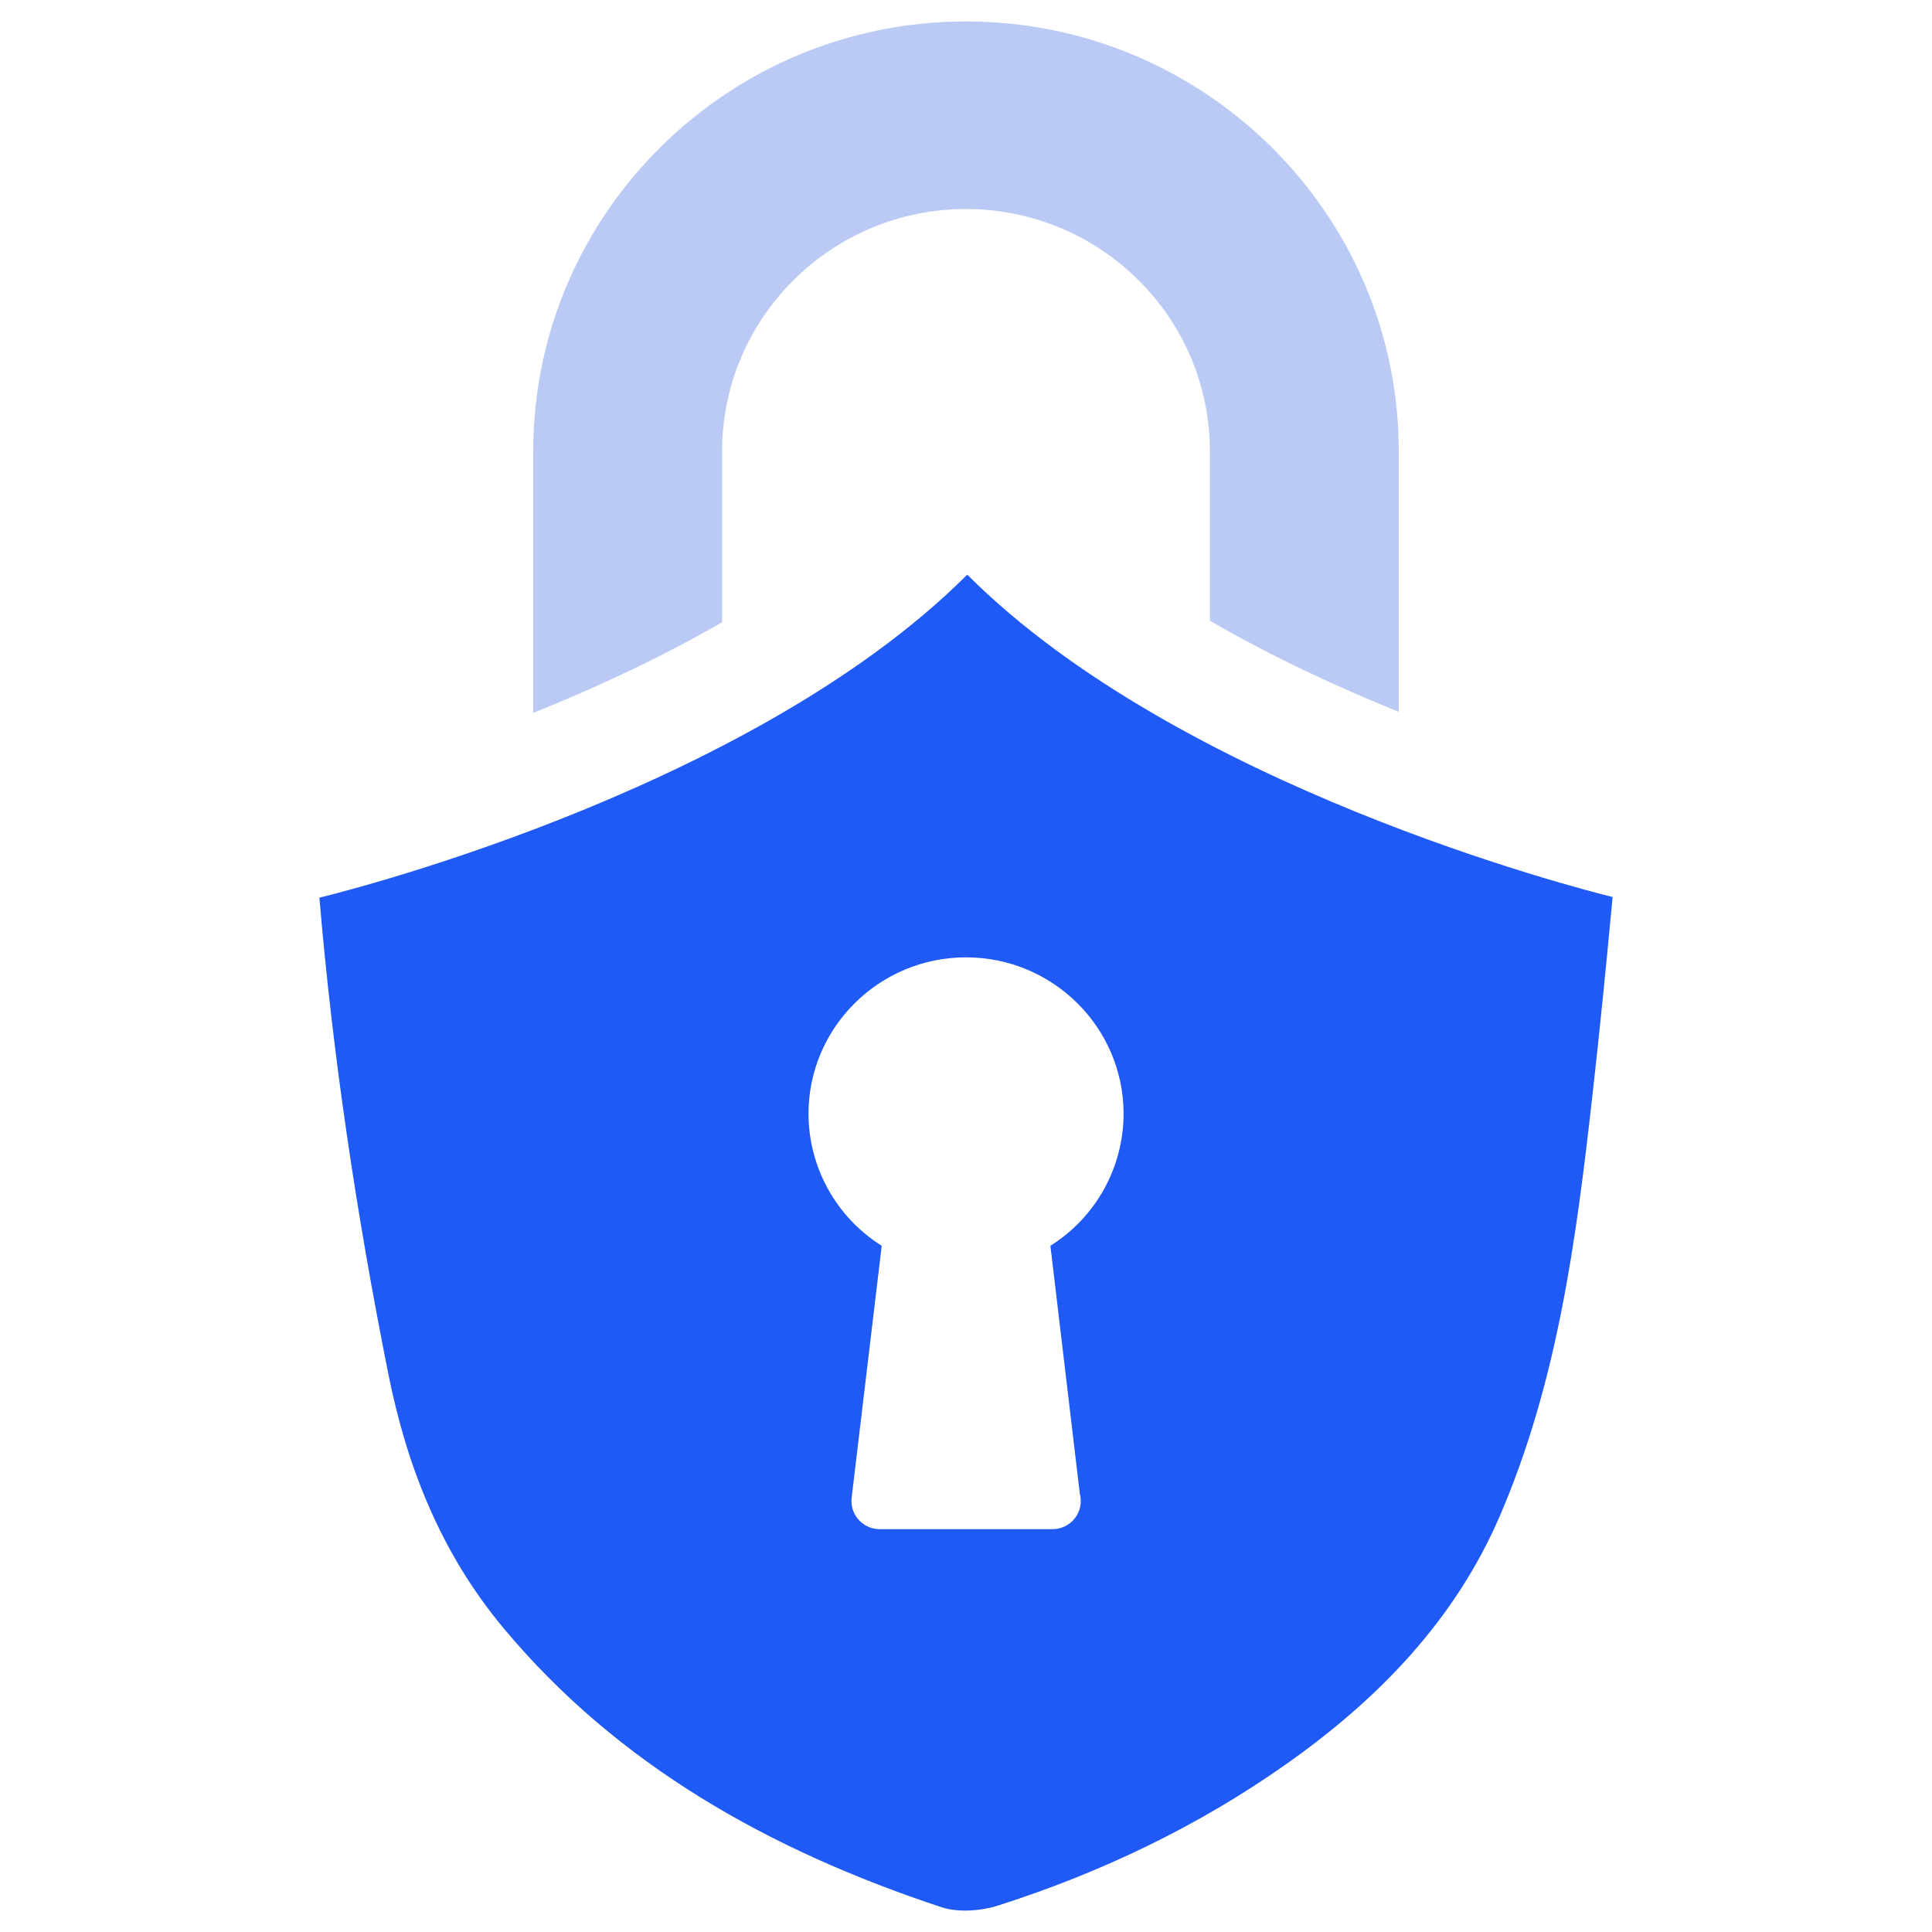
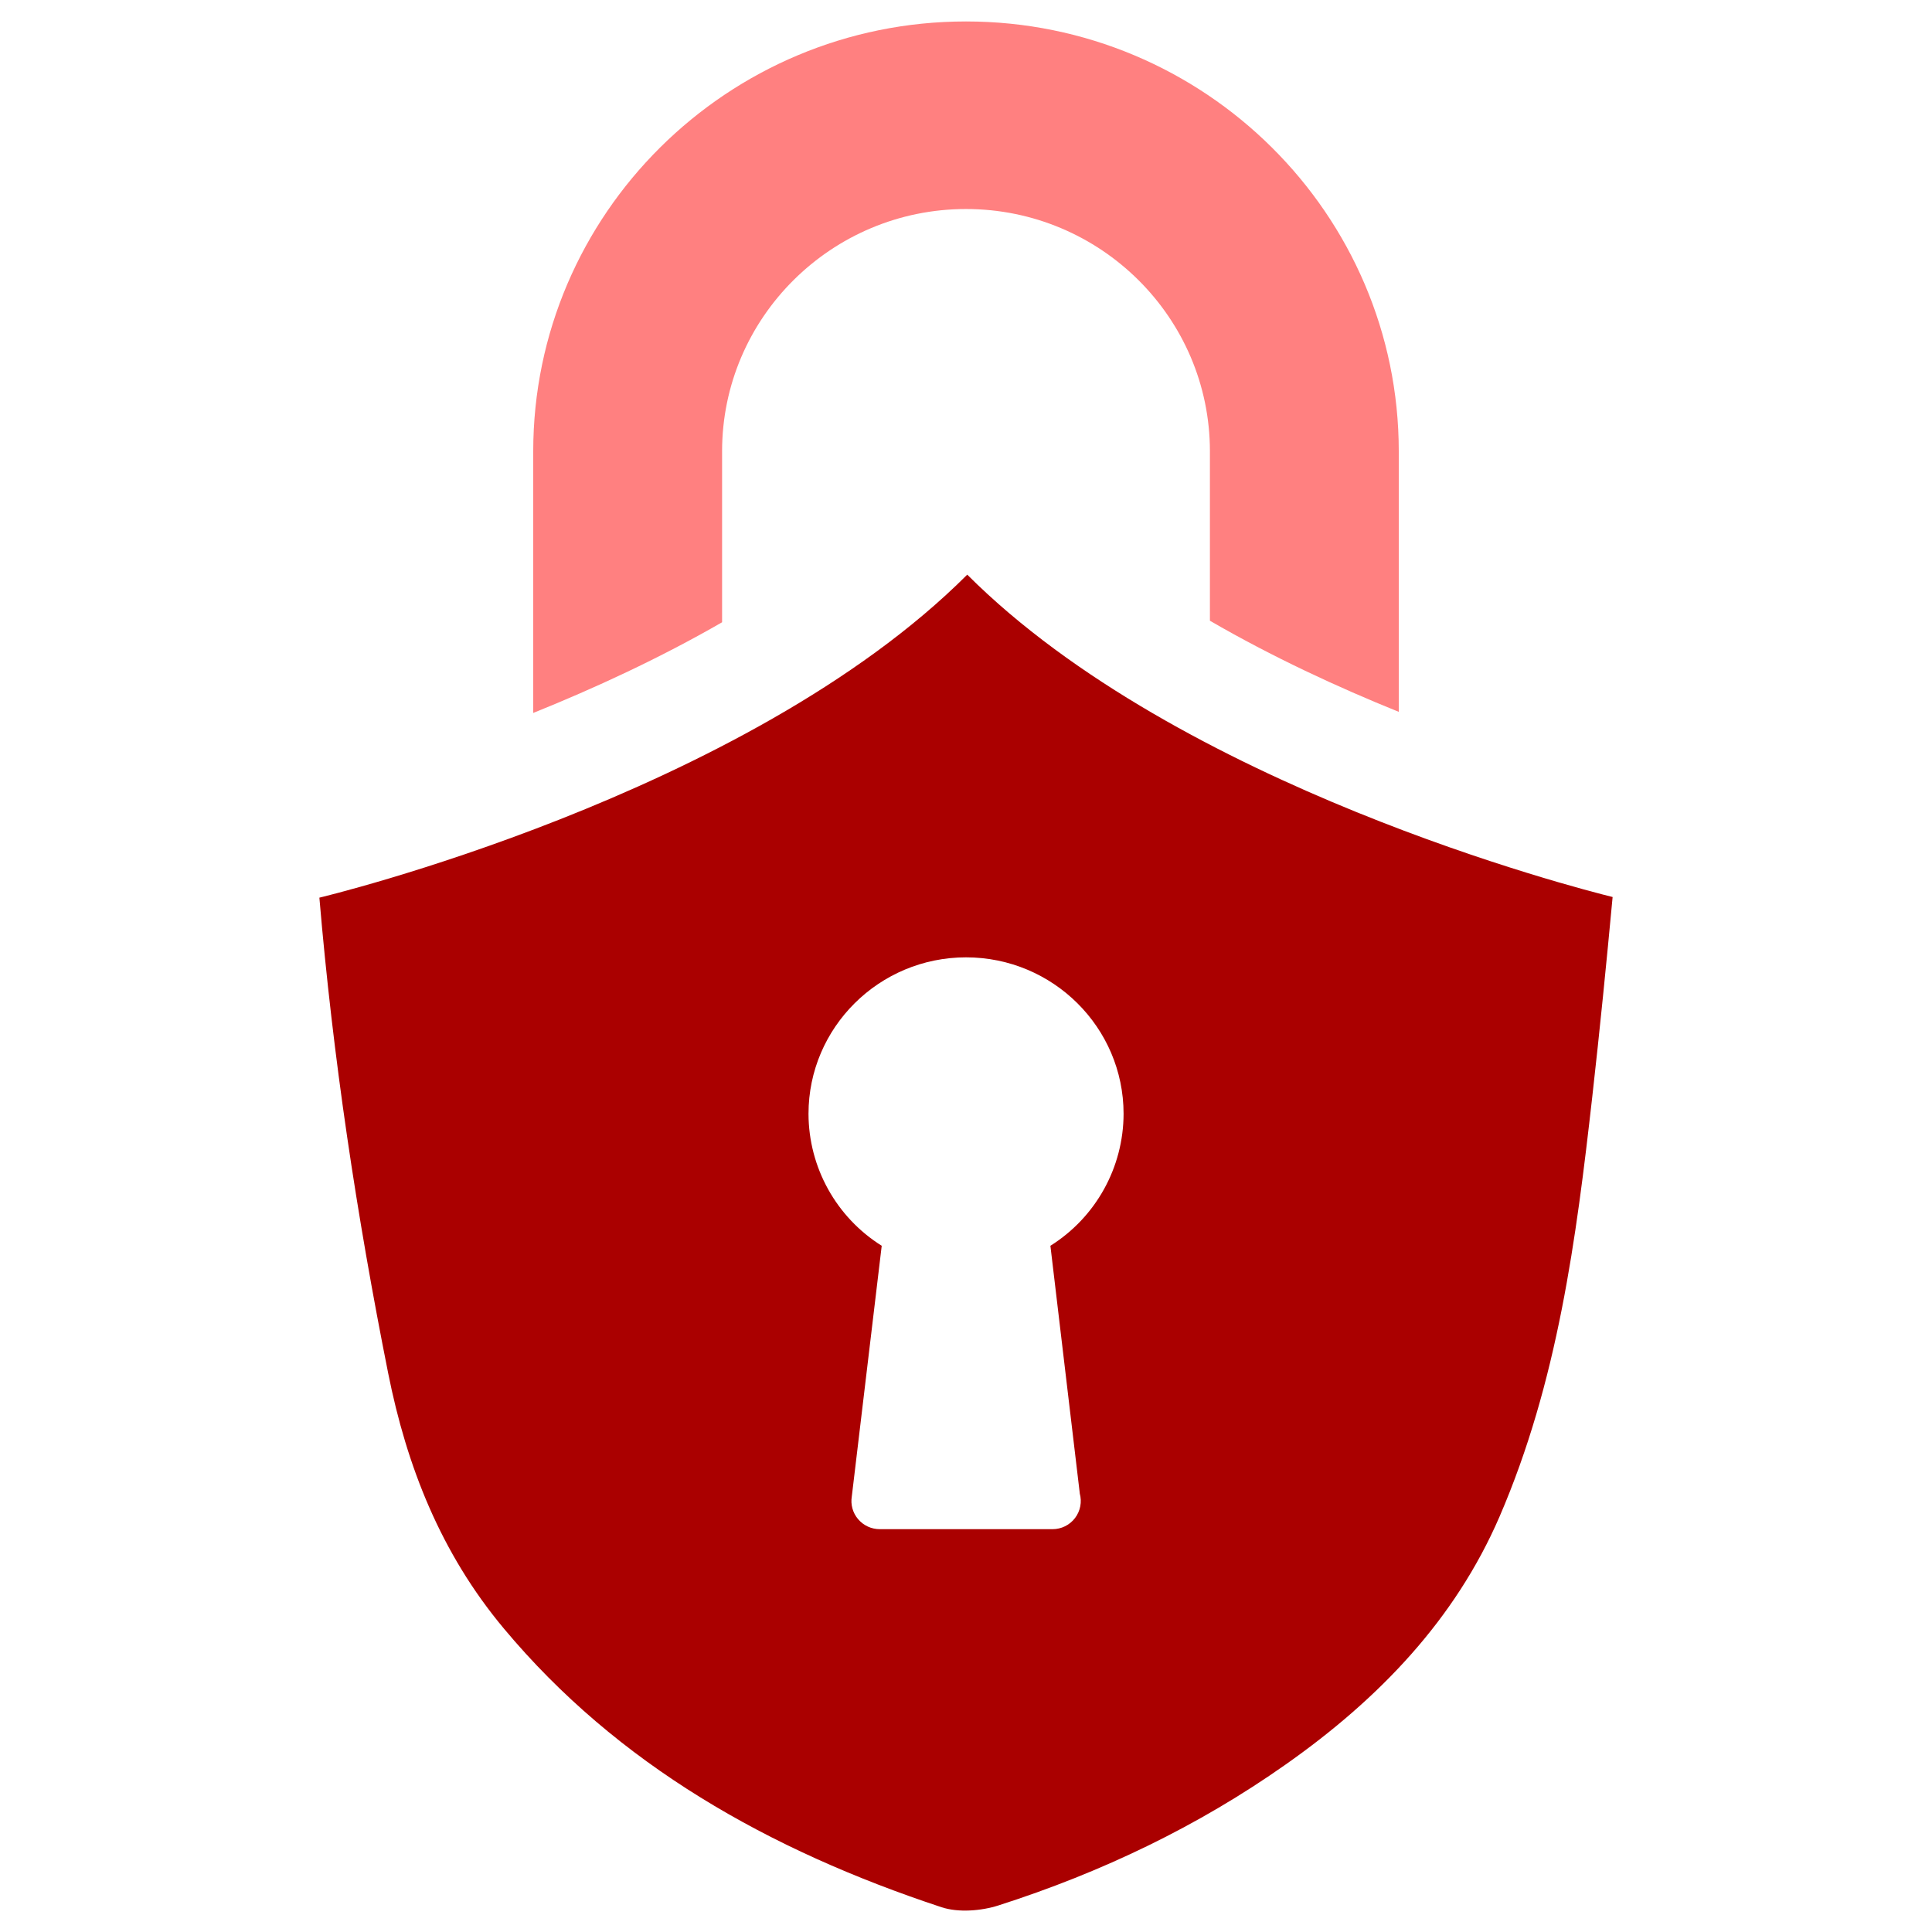
- <svg xmlns="http://www.w3.org/2000/svg" width="48" height="48" viewBox="0 0 48 48">
-   <g fill="none" fill-rule="nonzero">
-     <path fill="none" d="M0 0h48v48H0z" />
-     <path fill="#1F5AF6" d="M24.031 14.277c-5.506 5.505-16.096 8.025-16.096 8.025.335 3.965.928 7.9 1.709 11.815.46 2.306 1.304 4.466 2.874 6.343 2.82 3.378 6.588 5.509 10.876 6.925.417.137.985.092 1.415-.046 2.57-.823 4.965-1.973 7.132-3.5 2.33-1.638 4.212-3.61 5.313-6.155 1.449-3.356 1.906-6.898 2.307-10.448.186-1.648.35-3.299.504-4.95-.868-.214-10.772-2.748-16.034-8.009zm2.795 22.826a.701.701 0 0 1-.677.889h-4.293a.706.706 0 0 1-.536-.248.695.695 0 0 1-.157-.567l.743-6.226a3.88 3.88 0 0 1-1.819-3.278c0-2.145 1.756-3.888 3.914-3.888 2.158 0 3.914 1.743 3.914 3.888a3.88 3.88 0 0 1-1.818 3.278l.73 6.152z" />
-     <path fill="#BACAF4" d="M17.94 15.46v-4.247c0-3.32 2.719-6.02 6.06-6.02 3.342 0 6.06 2.7 6.06 6.02v4.209c1.548.898 3.18 1.653 4.692 2.264v-6.473c0-5.89-4.824-10.68-10.752-10.68-5.928 0-10.752 4.79-10.752 10.68v6.5c1.51-.608 3.142-1.359 4.692-2.253z" />
-   </g>
+ <svg xmlns="http://www.w3.org/2000/svg" width="48" height="48" viewBox="0 0 48 48" version="1.1" id="svg10">
+   <defs id="defs14" />
+   <path fill="none" d="M 0,0 H 48 V 48 H 0 Z" id="path2" style="fill-rule:nonzero" />
+   <path fill="#1f5af6" d="m 24.031,14.277 c -5.506,5.505 -16.096,8.025 -16.096,8.025 0.335,3.965 0.928,7.9 1.709,11.815 0.46,2.306 1.304,4.466 2.874,6.343 2.82,3.378 6.588,5.509 10.876,6.925 0.417,0.137 0.985,0.092 1.415,-0.046 2.57,-0.823 4.965,-1.973 7.132,-3.5 2.33,-1.638 4.212,-3.61 5.313,-6.155 1.449,-3.356 1.906,-6.898 2.307,-10.448 0.186,-1.648 0.35,-3.299 0.504,-4.95 -0.868,-0.214 -10.772,-2.748 -16.034,-8.009 z m 2.795,22.826 a 0.701,0.701 0 0 1 -0.677,0.889 H 21.856 A 0.706,0.706 0 0 1 21.32,37.744 0.695,0.695 0 0 1 21.163,37.177 l 0.743,-6.226 a 3.88,3.88 0 0 1 -1.819,-3.278 c 0,-2.145 1.756,-3.888 3.914,-3.888 2.158,0 3.914,1.743 3.914,3.888 a 3.88,3.88 0 0 1 -1.818,3.278 l 0.73,6.152 z" id="path4" style="fill-rule:nonzero;fill:#aa0000" />
+   <path fill="#bacaf4" d="m 17.94,15.46 v -4.247 c 0,-3.32 2.719,-6.02 6.06,-6.02 3.342,0 6.06,2.7 6.06,6.02 v 4.209 c 1.548,0.898 3.18,1.653 4.692,2.264 v -6.473 c 0,-5.89 -4.824,-10.68 -10.752,-10.68 -5.928,0 -10.752,4.79 -10.752,10.68 v 6.5 c 1.51,-0.608 3.142,-1.359 4.692,-2.253 z" id="path6" style="fill-rule:nonzero;fill:#ff8080" />
</svg>
